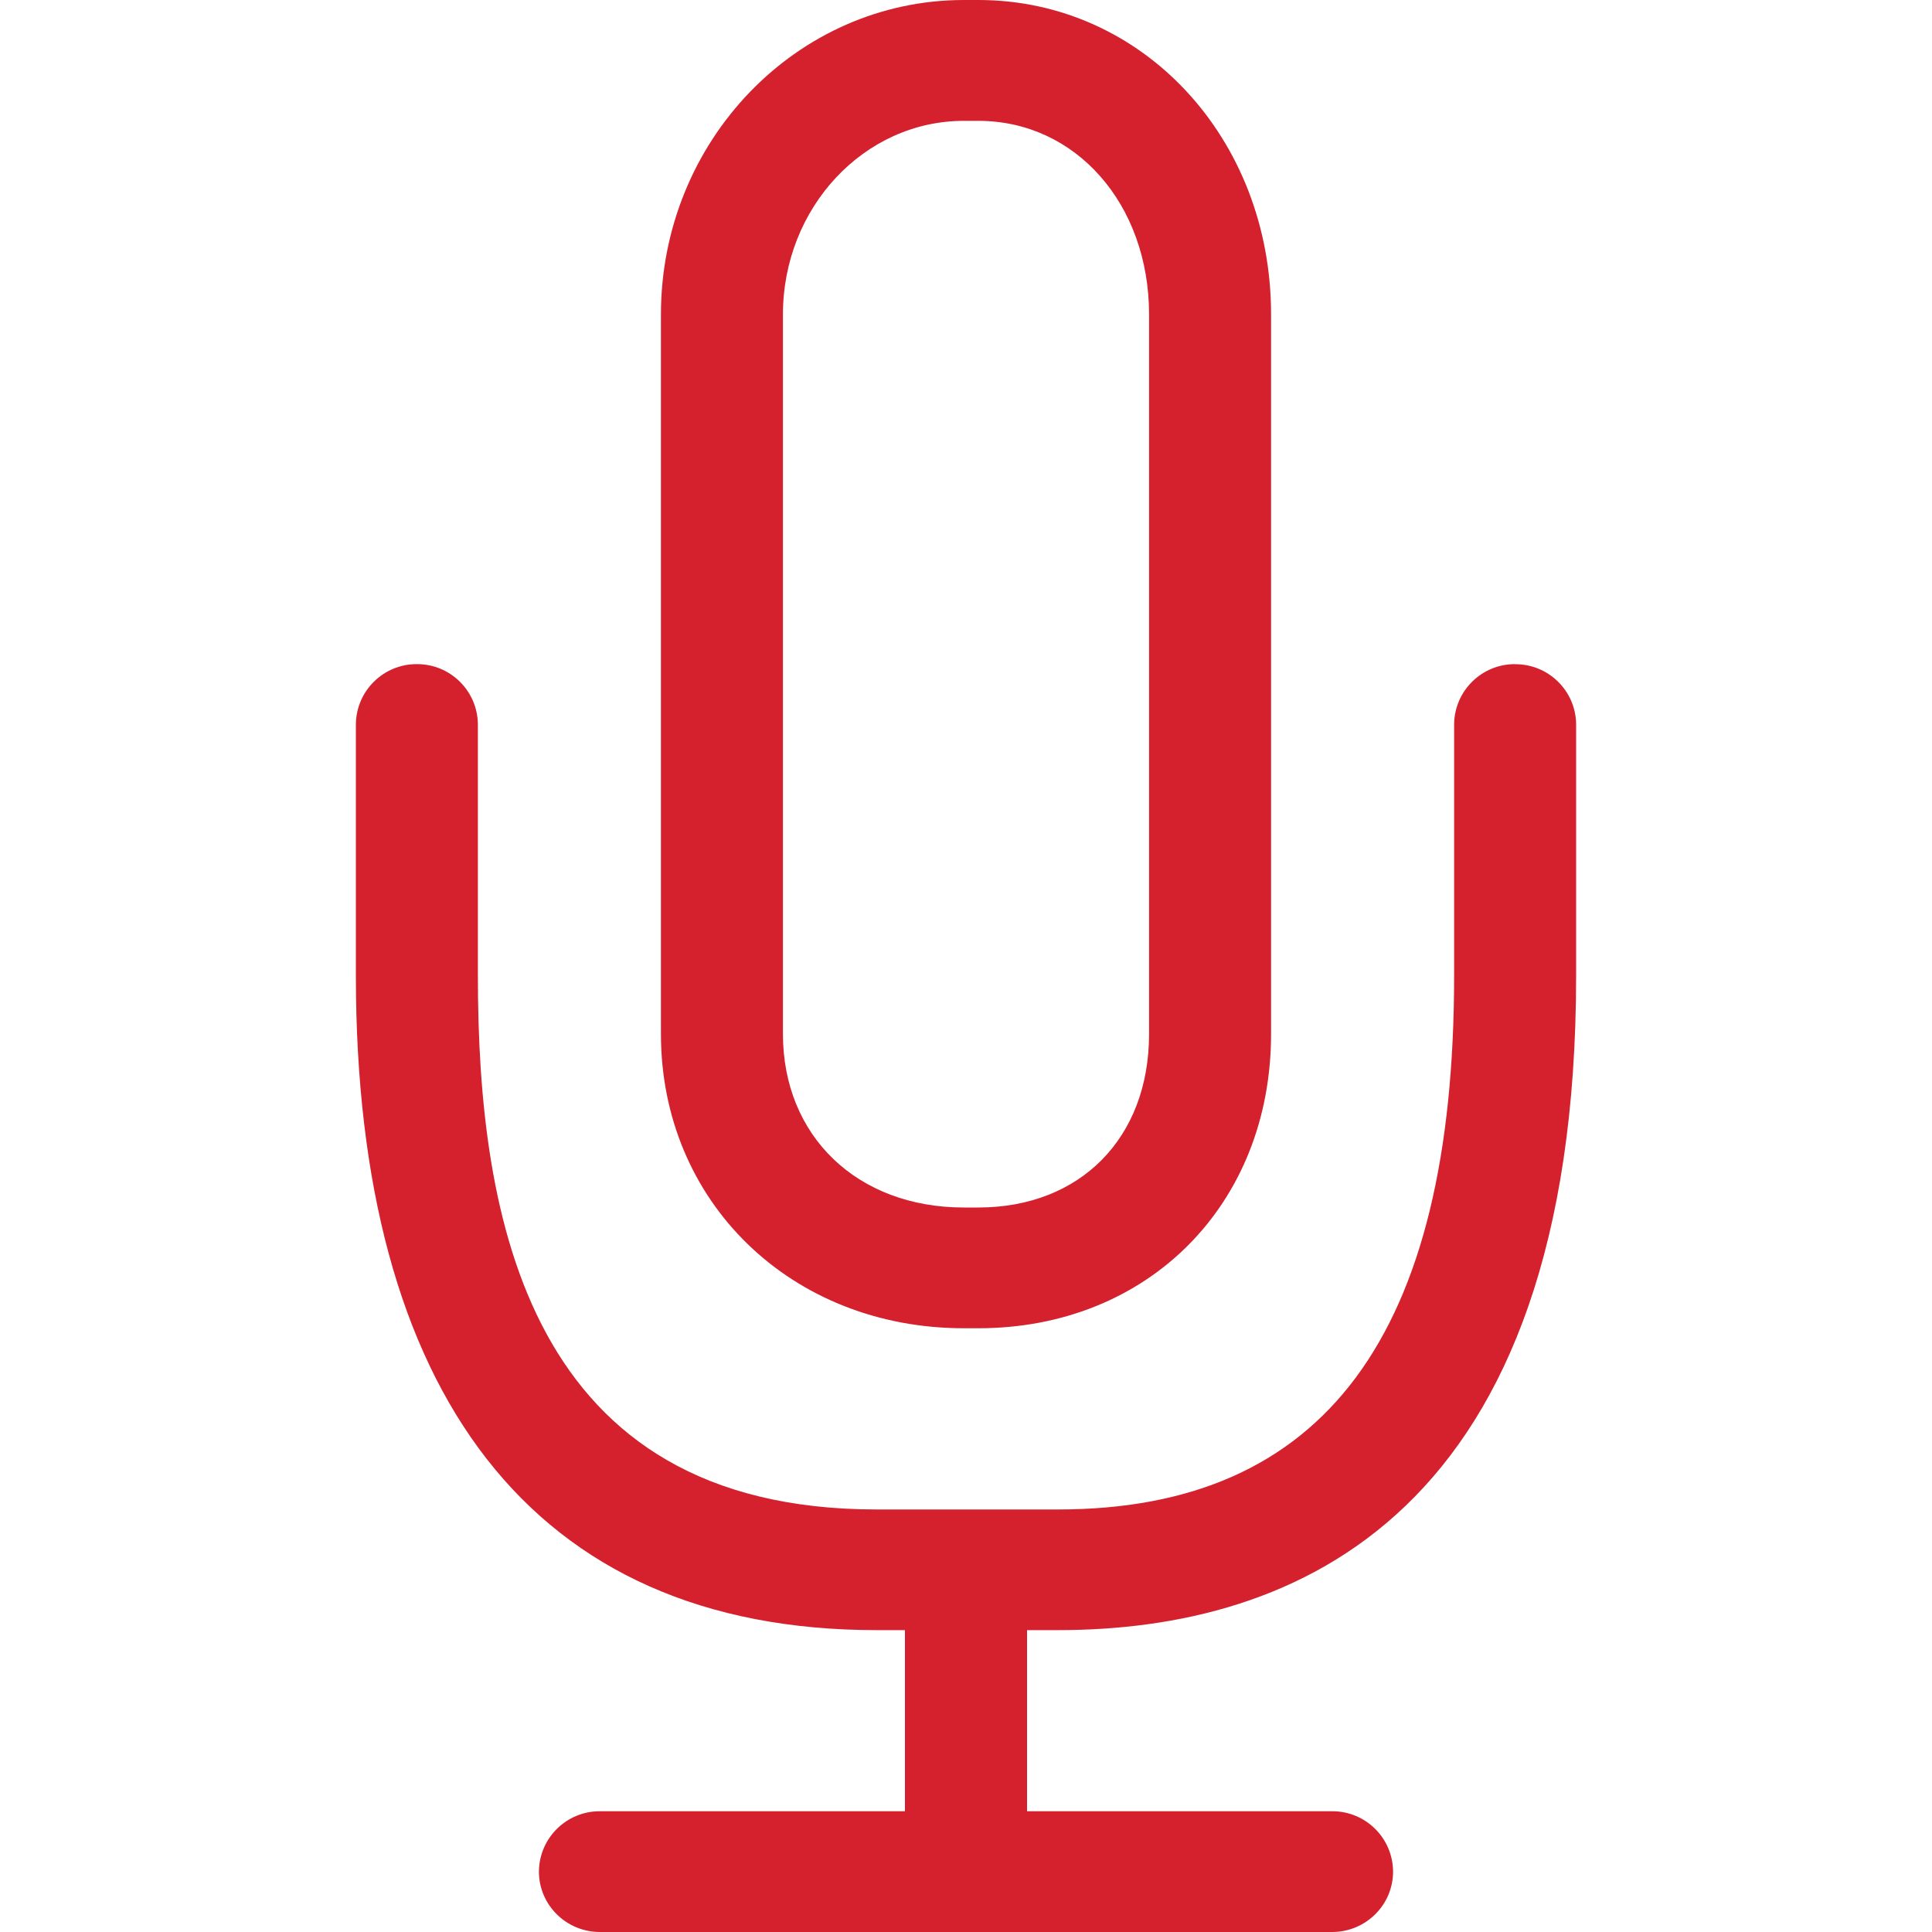
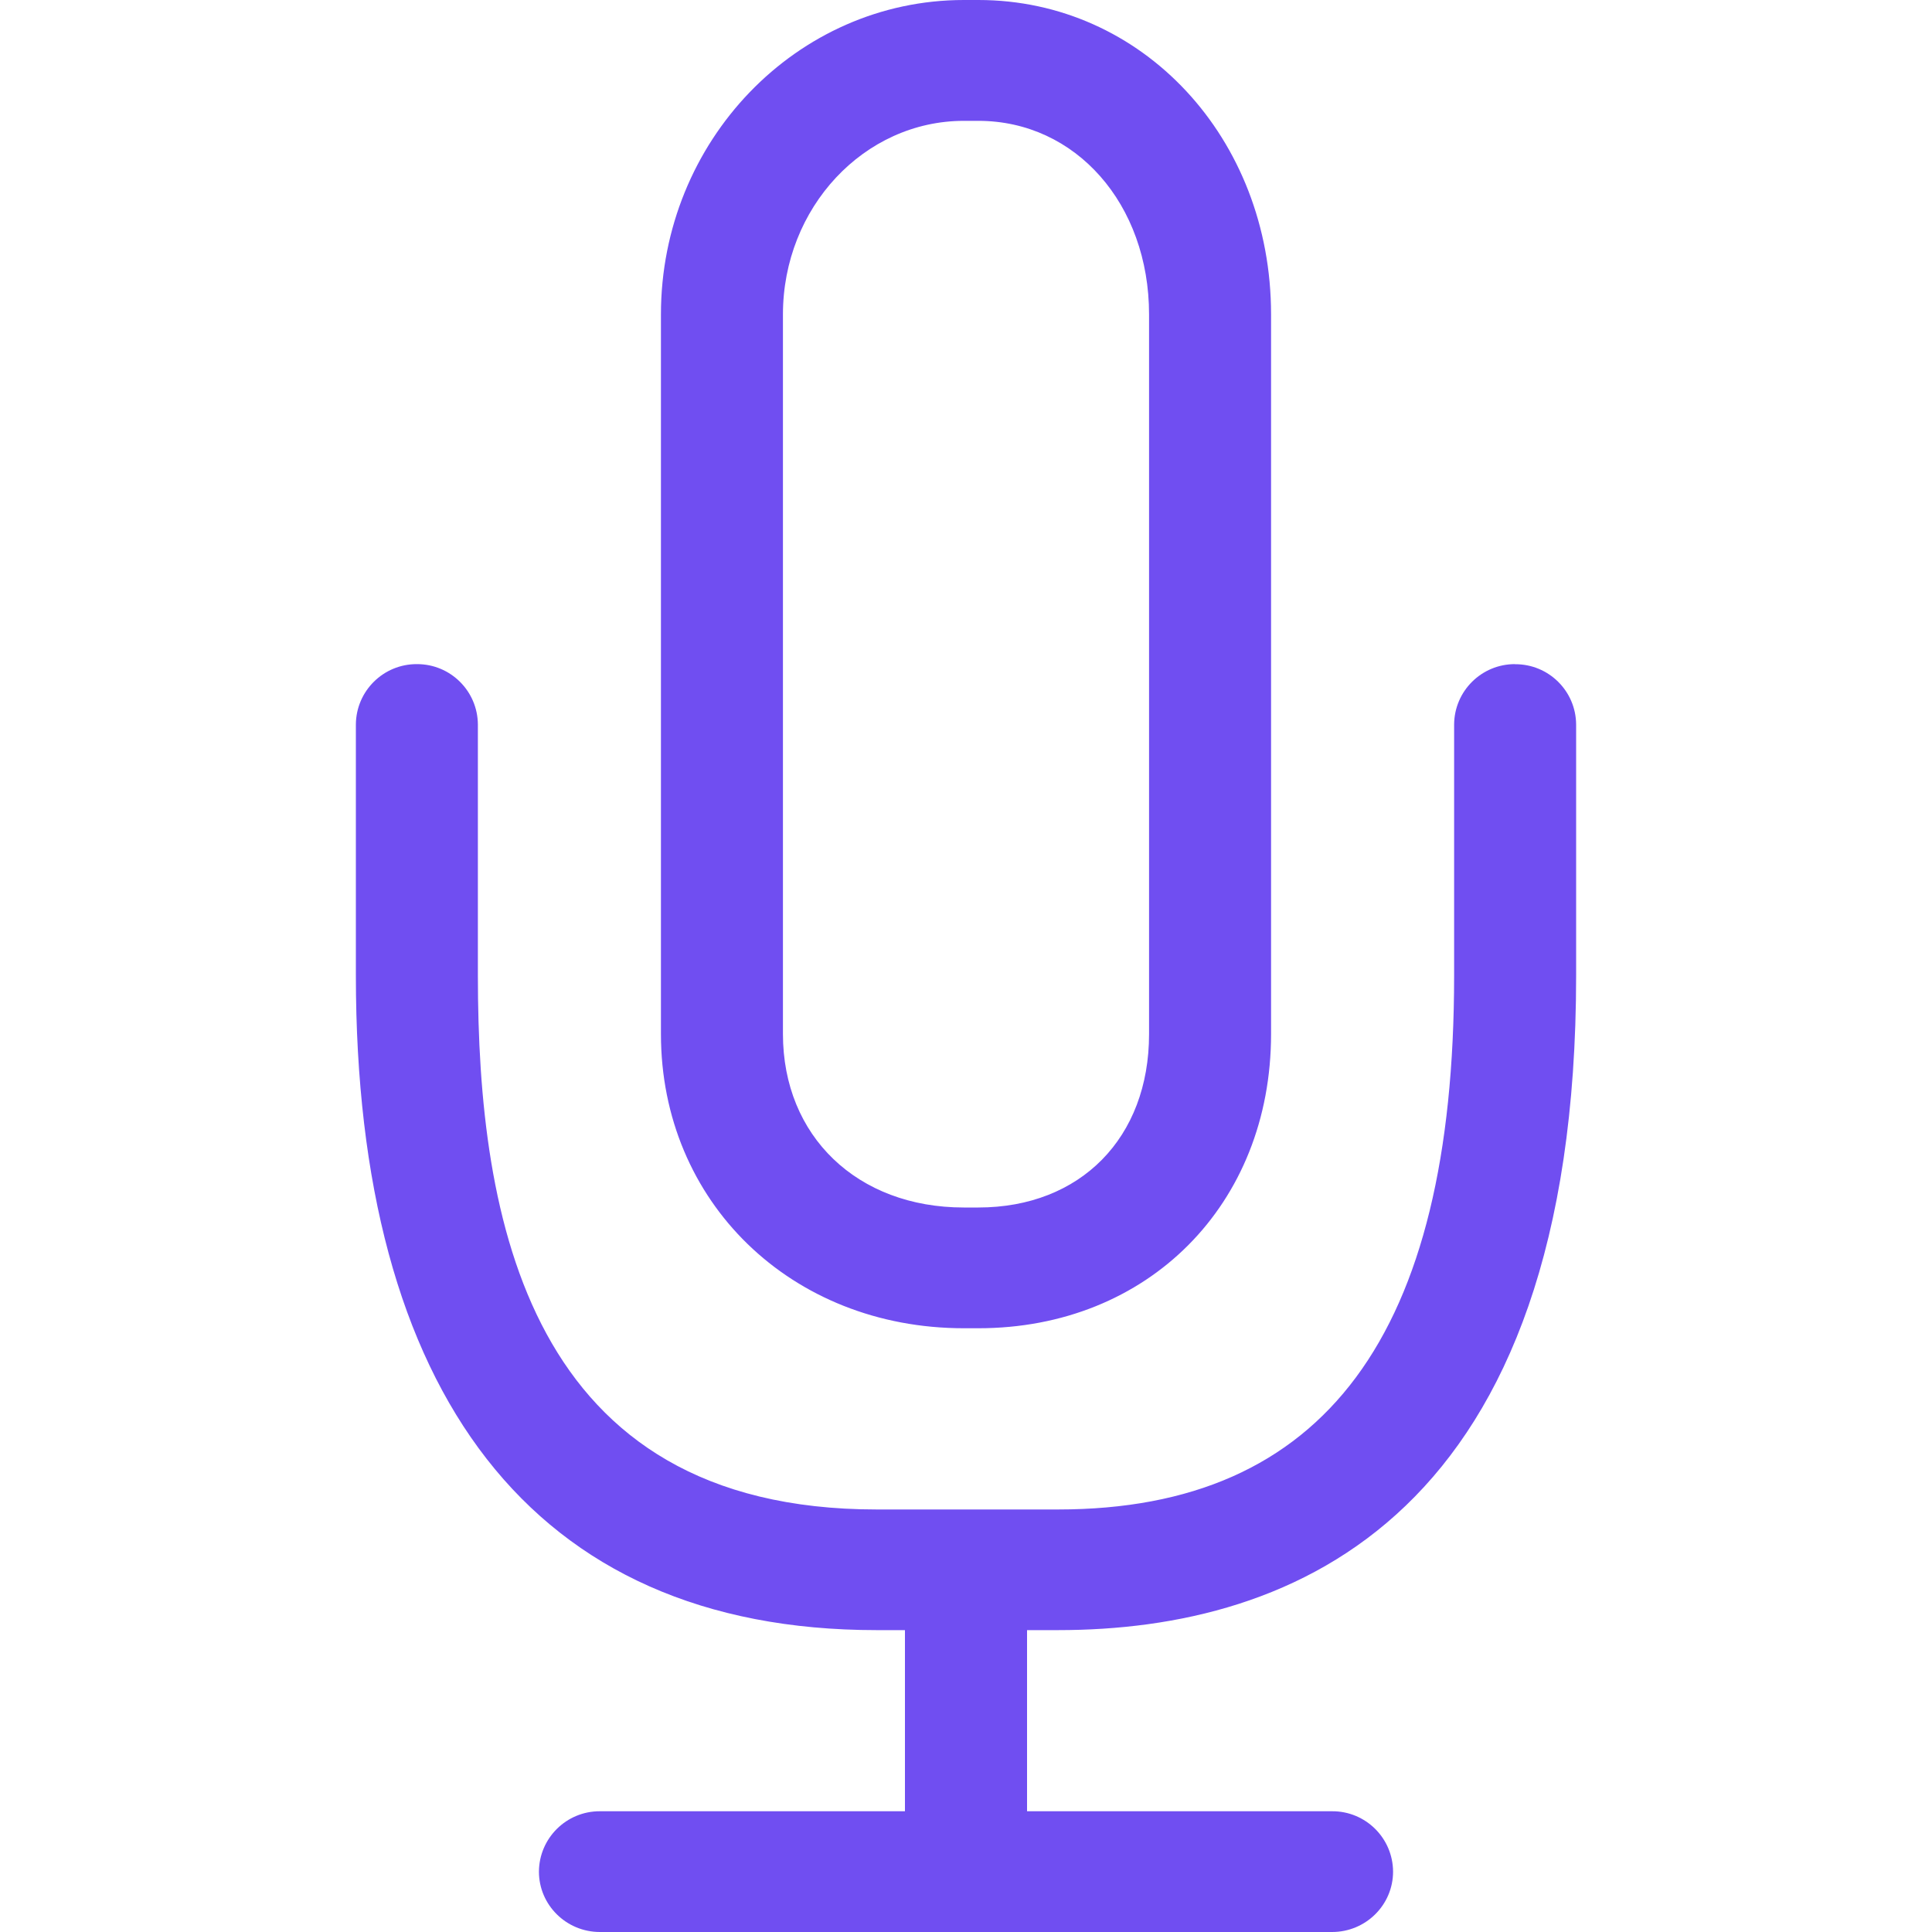
<svg xmlns="http://www.w3.org/2000/svg" width="20" height="20" fill="none">
  <g clip-path="url(#a)">
-     <path fill="#D4212D" d="M9.978 13.75h.15c1.756 0 3.03-1.281 3.03-3.046v-7.45C13.158 1.43 11.826 0 10.128 0h-.15c-1.73 0-3.136 1.46-3.136 3.255v7.449c0 1.737 1.348 3.046 3.136 3.046ZM8.105 3.255c0-1.105.84-2.004 1.873-2.004h.15c1.008 0 1.767.862 1.767 2.004v7.45c0 1.073-.71 1.795-1.768 1.795h-.15c-1.102 0-1.872-.738-1.872-1.796V3.255Zm7.58 3.62a.629.629 0 0 0-.632.626V10.1c0 3.719-1.342 5.526-4.1 5.526H9.075c-3.608 0-4.128-3.005-4.128-5.525V7.5a.629.629 0 0 0-.631-.625.629.629 0 0 0-.632.625v2.6c0 4.306 1.814 6.775 5.39 6.775h.294v1.875H6.21a.629.629 0 0 0-.631.625c0 .345.283.625.631.625h7.58c.348 0 .631-.28.631-.625a.628.628 0 0 0-.631-.625h-3.158v-1.875h.32c2.447 0 5.364-1.176 5.364-6.776V7.5a.628.628 0 0 0-.632-.624Z" />
+     <path fill="#704EF1" d="M9.978 13.75h.15c1.756 0 3.03-1.281 3.03-3.046v-7.45C13.158 1.43 11.826 0 10.128 0h-.15c-1.73 0-3.136 1.46-3.136 3.255v7.449c0 1.737 1.348 3.046 3.136 3.046ZM8.105 3.255c0-1.105.84-2.004 1.873-2.004h.15c1.008 0 1.767.862 1.767 2.004v7.45c0 1.073-.71 1.795-1.768 1.795h-.15c-1.102 0-1.872-.738-1.872-1.796V3.255Zm7.58 3.62a.629.629 0 0 0-.632.626V10.1c0 3.719-1.342 5.526-4.1 5.526H9.075c-3.608 0-4.128-3.005-4.128-5.525V7.5a.629.629 0 0 0-.631-.625.629.629 0 0 0-.632.625v2.6c0 4.306 1.814 6.775 5.39 6.775h.294v1.875H6.21a.629.629 0 0 0-.631.625c0 .345.283.625.631.625h7.58c.348 0 .631-.28.631-.625a.628.628 0 0 0-.631-.625h-3.158v-1.875h.32c2.447 0 5.364-1.176 5.364-6.776V7.5a.628.628 0 0 0-.632-.624Z" />
  </g>
  <defs>
    <clipPath id="a">
-       <path fill="#4e38a4" d="M0 0h20v20H0z" />
+       <path fill="#704EF1" d="M0 0h20v20H0z" />
    </clipPath>
  </defs>
</svg>
